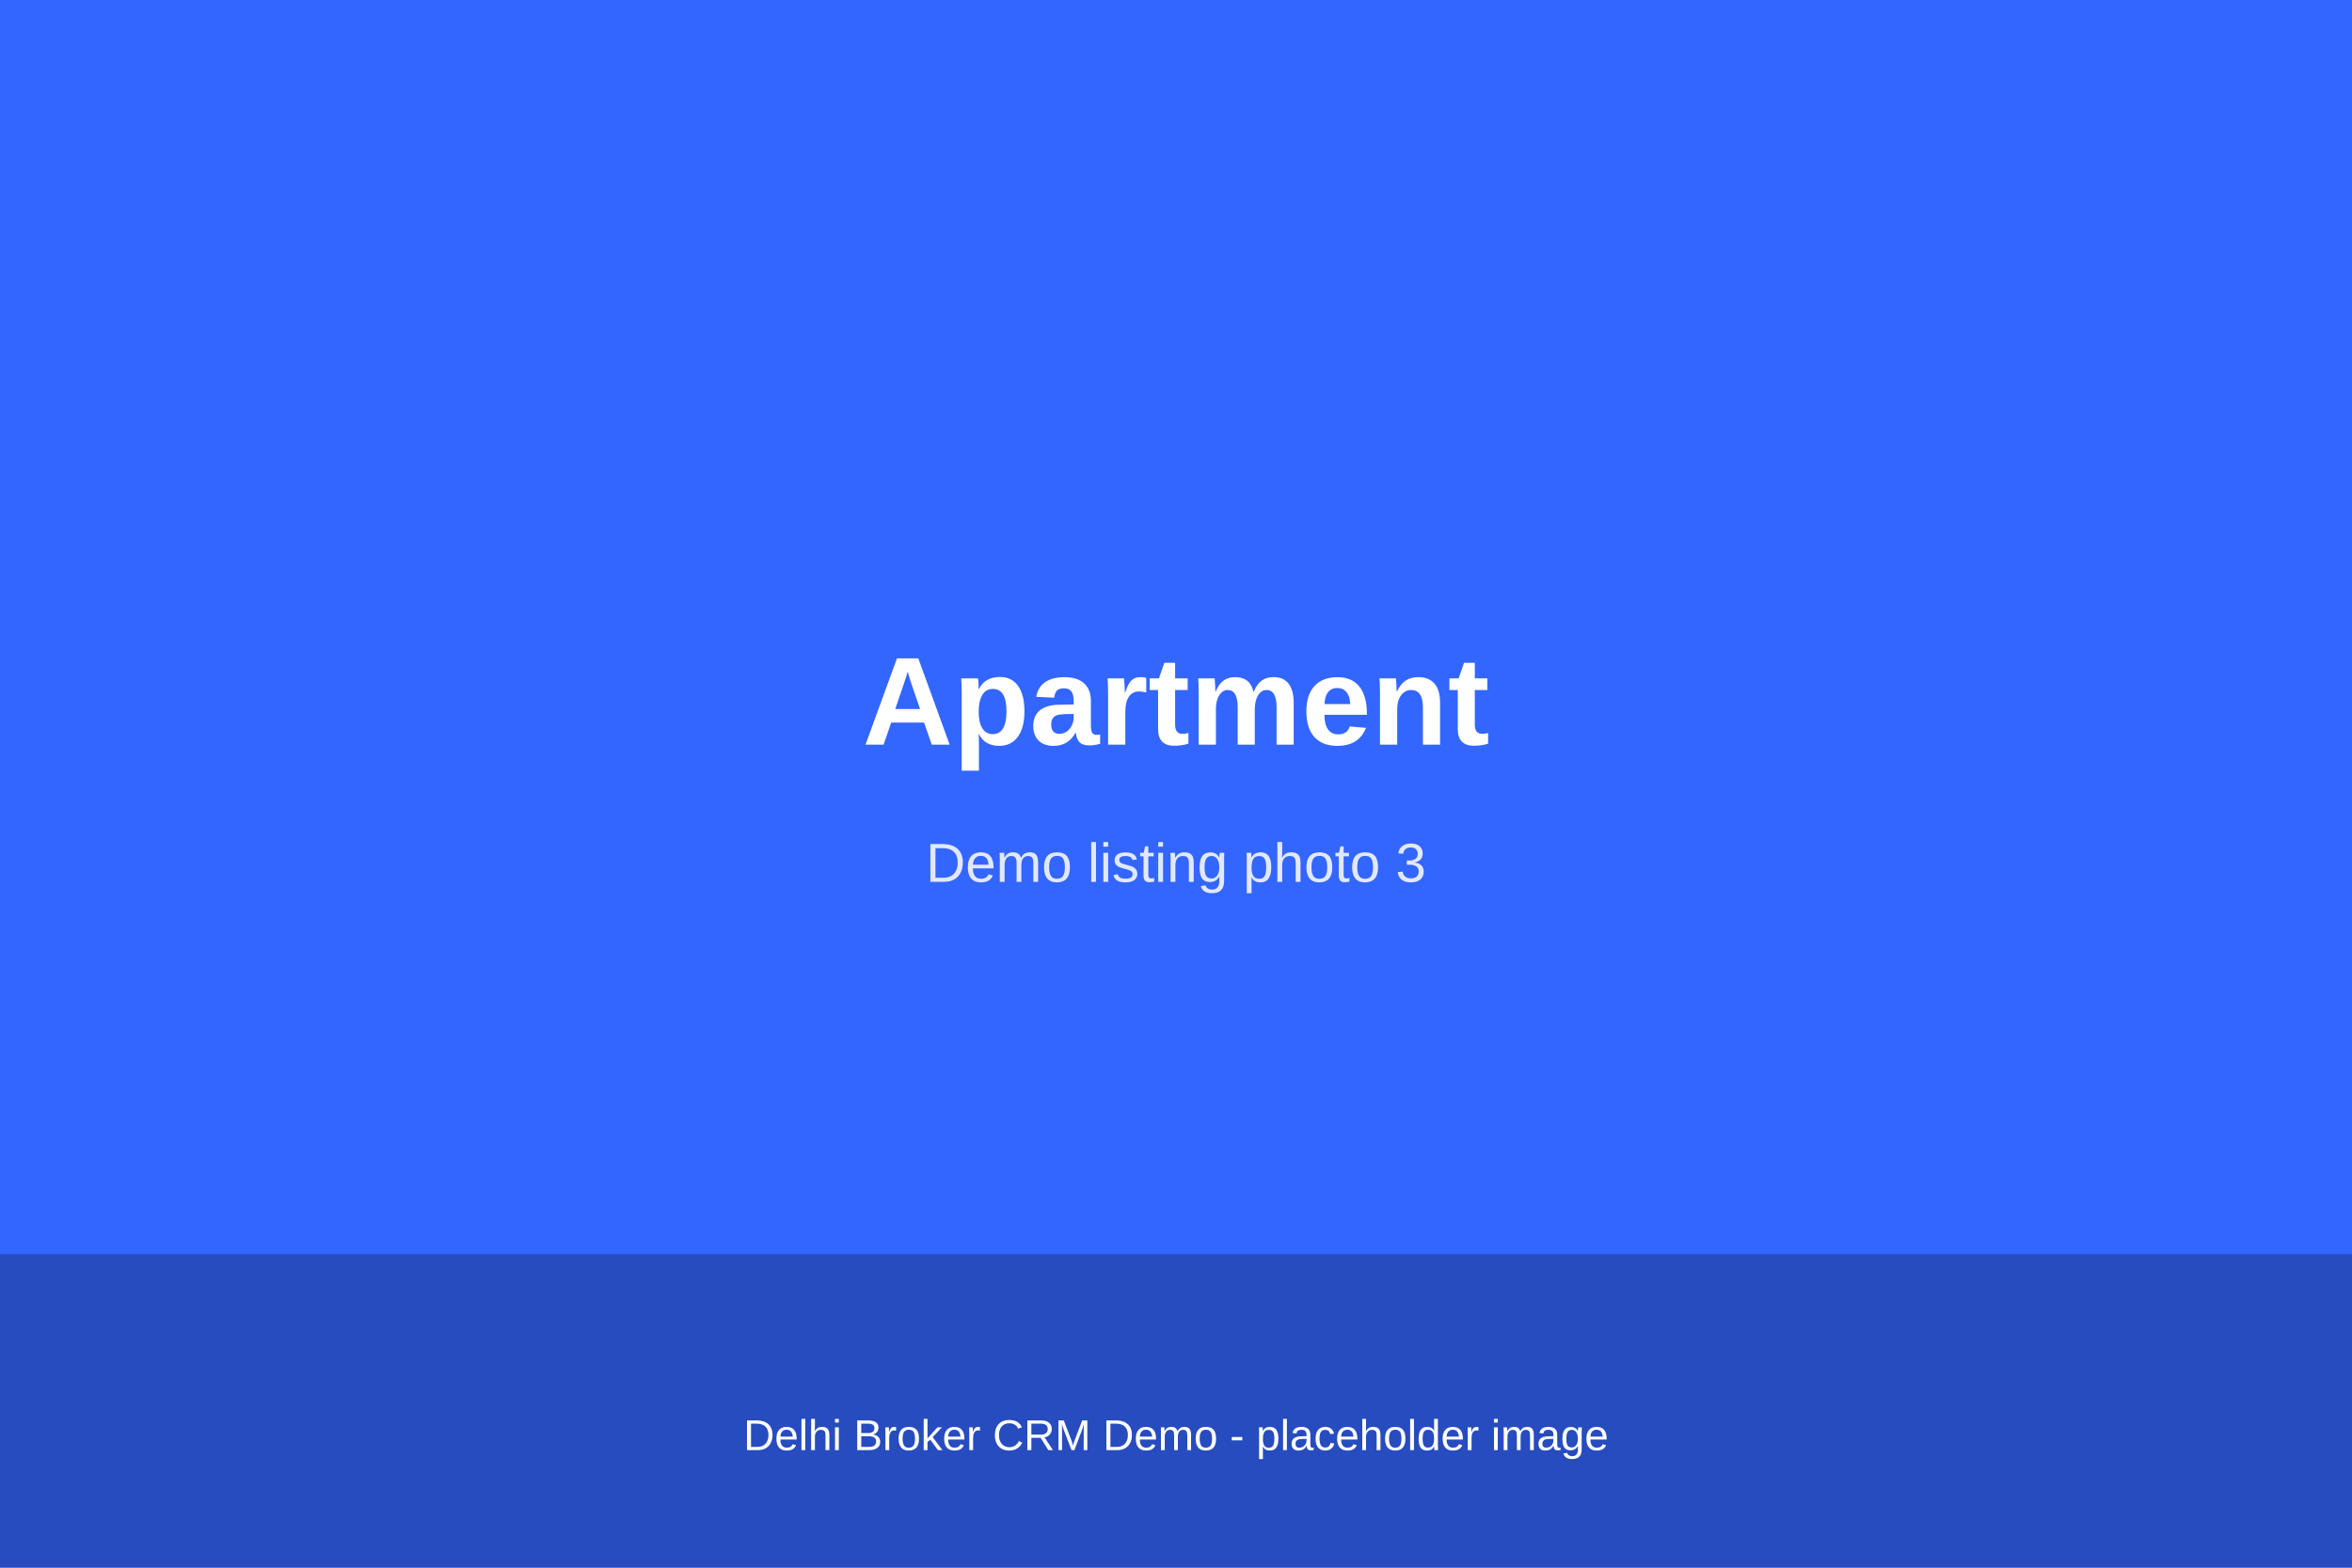
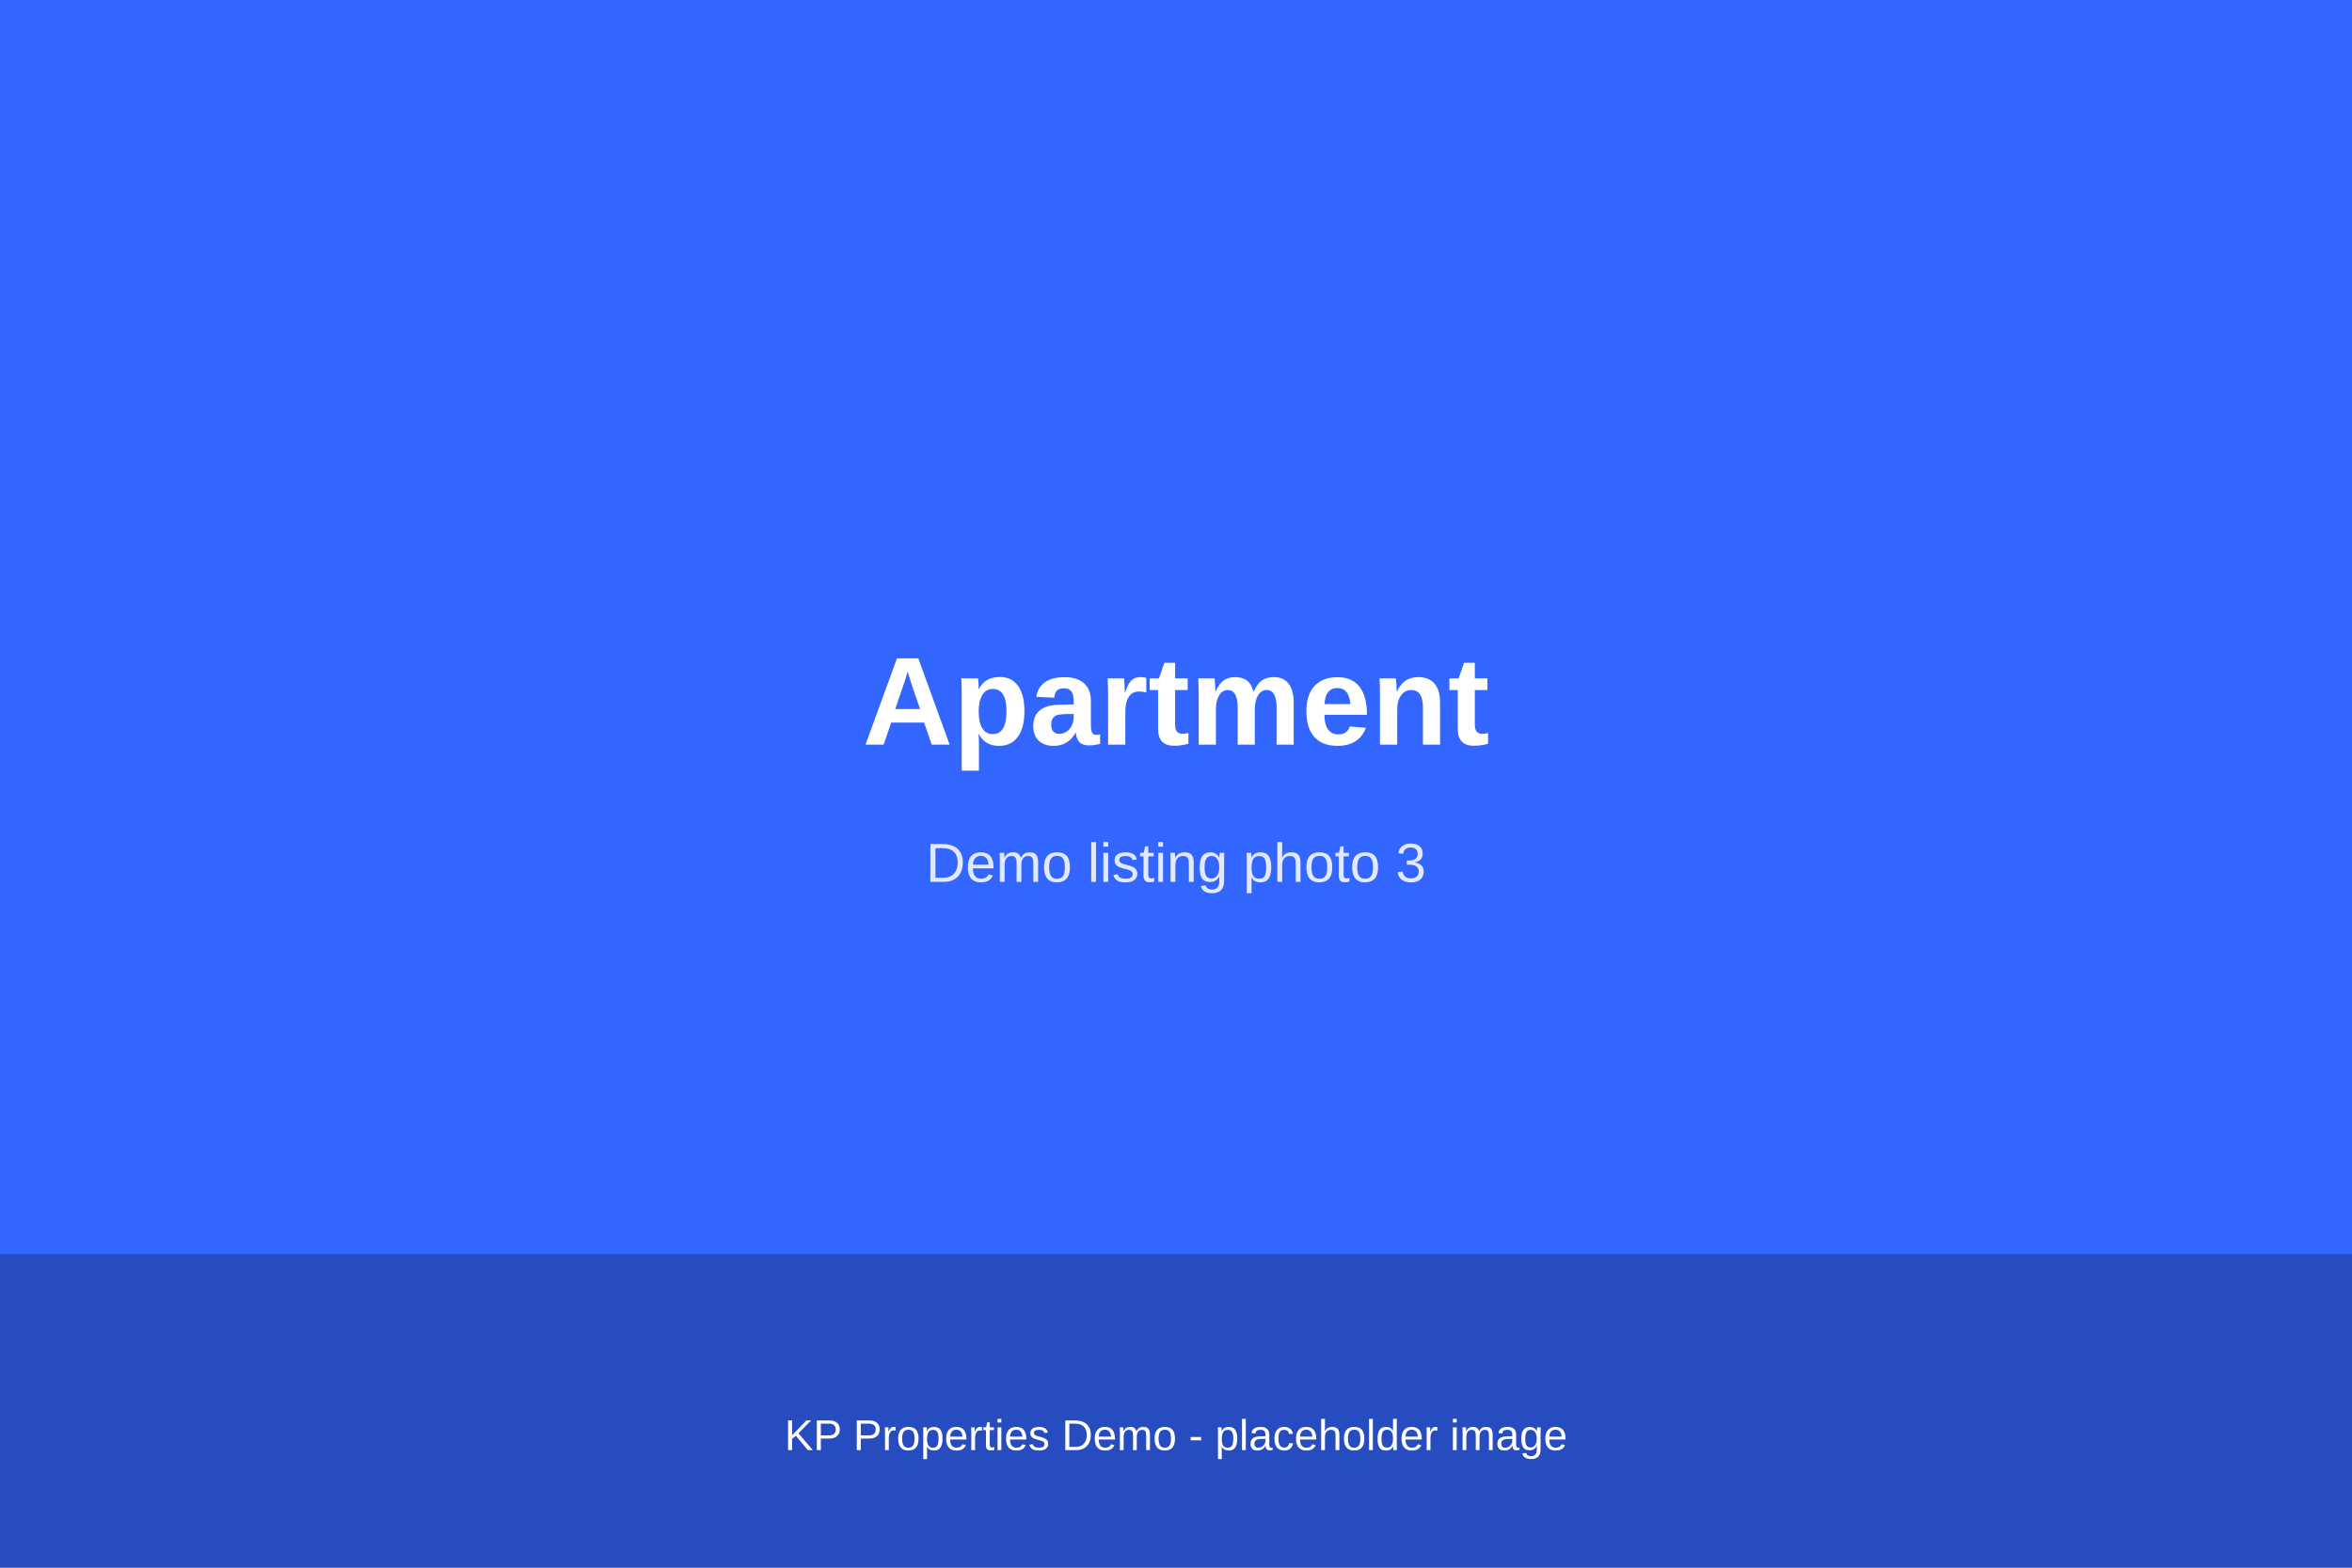
<svg xmlns="http://www.w3.org/2000/svg" width="1200" height="800" viewBox="0 0 1200 800">
  <rect width="1200" height="800" fill="#3366FF" />
  <rect x="0" y="640" width="1200" height="160" fill="rgba(0,0,0,0.25)" />
  <text x="600" y="380" font-family="Arial, sans-serif" font-size="64" font-weight="700" fill="#ffffff" text-anchor="middle">Apartment</text>
  <text x="600" y="450" font-family="Arial, sans-serif" font-size="28" fill="rgba(255,255,255,0.85)" text-anchor="middle">Demo listing photo 3</text>
-   <text x="600" y="740" font-family="Arial, sans-serif" font-size="22" fill="#ffffff" text-anchor="middle">Delhi Broker CRM Demo - placeholder image</text>
+   <text x="600" y="740" font-family="Arial, sans-serif" font-size="22" fill="#ffffff" text-anchor="middle">KP Properties Demo - placeholder image</text>
</svg>
